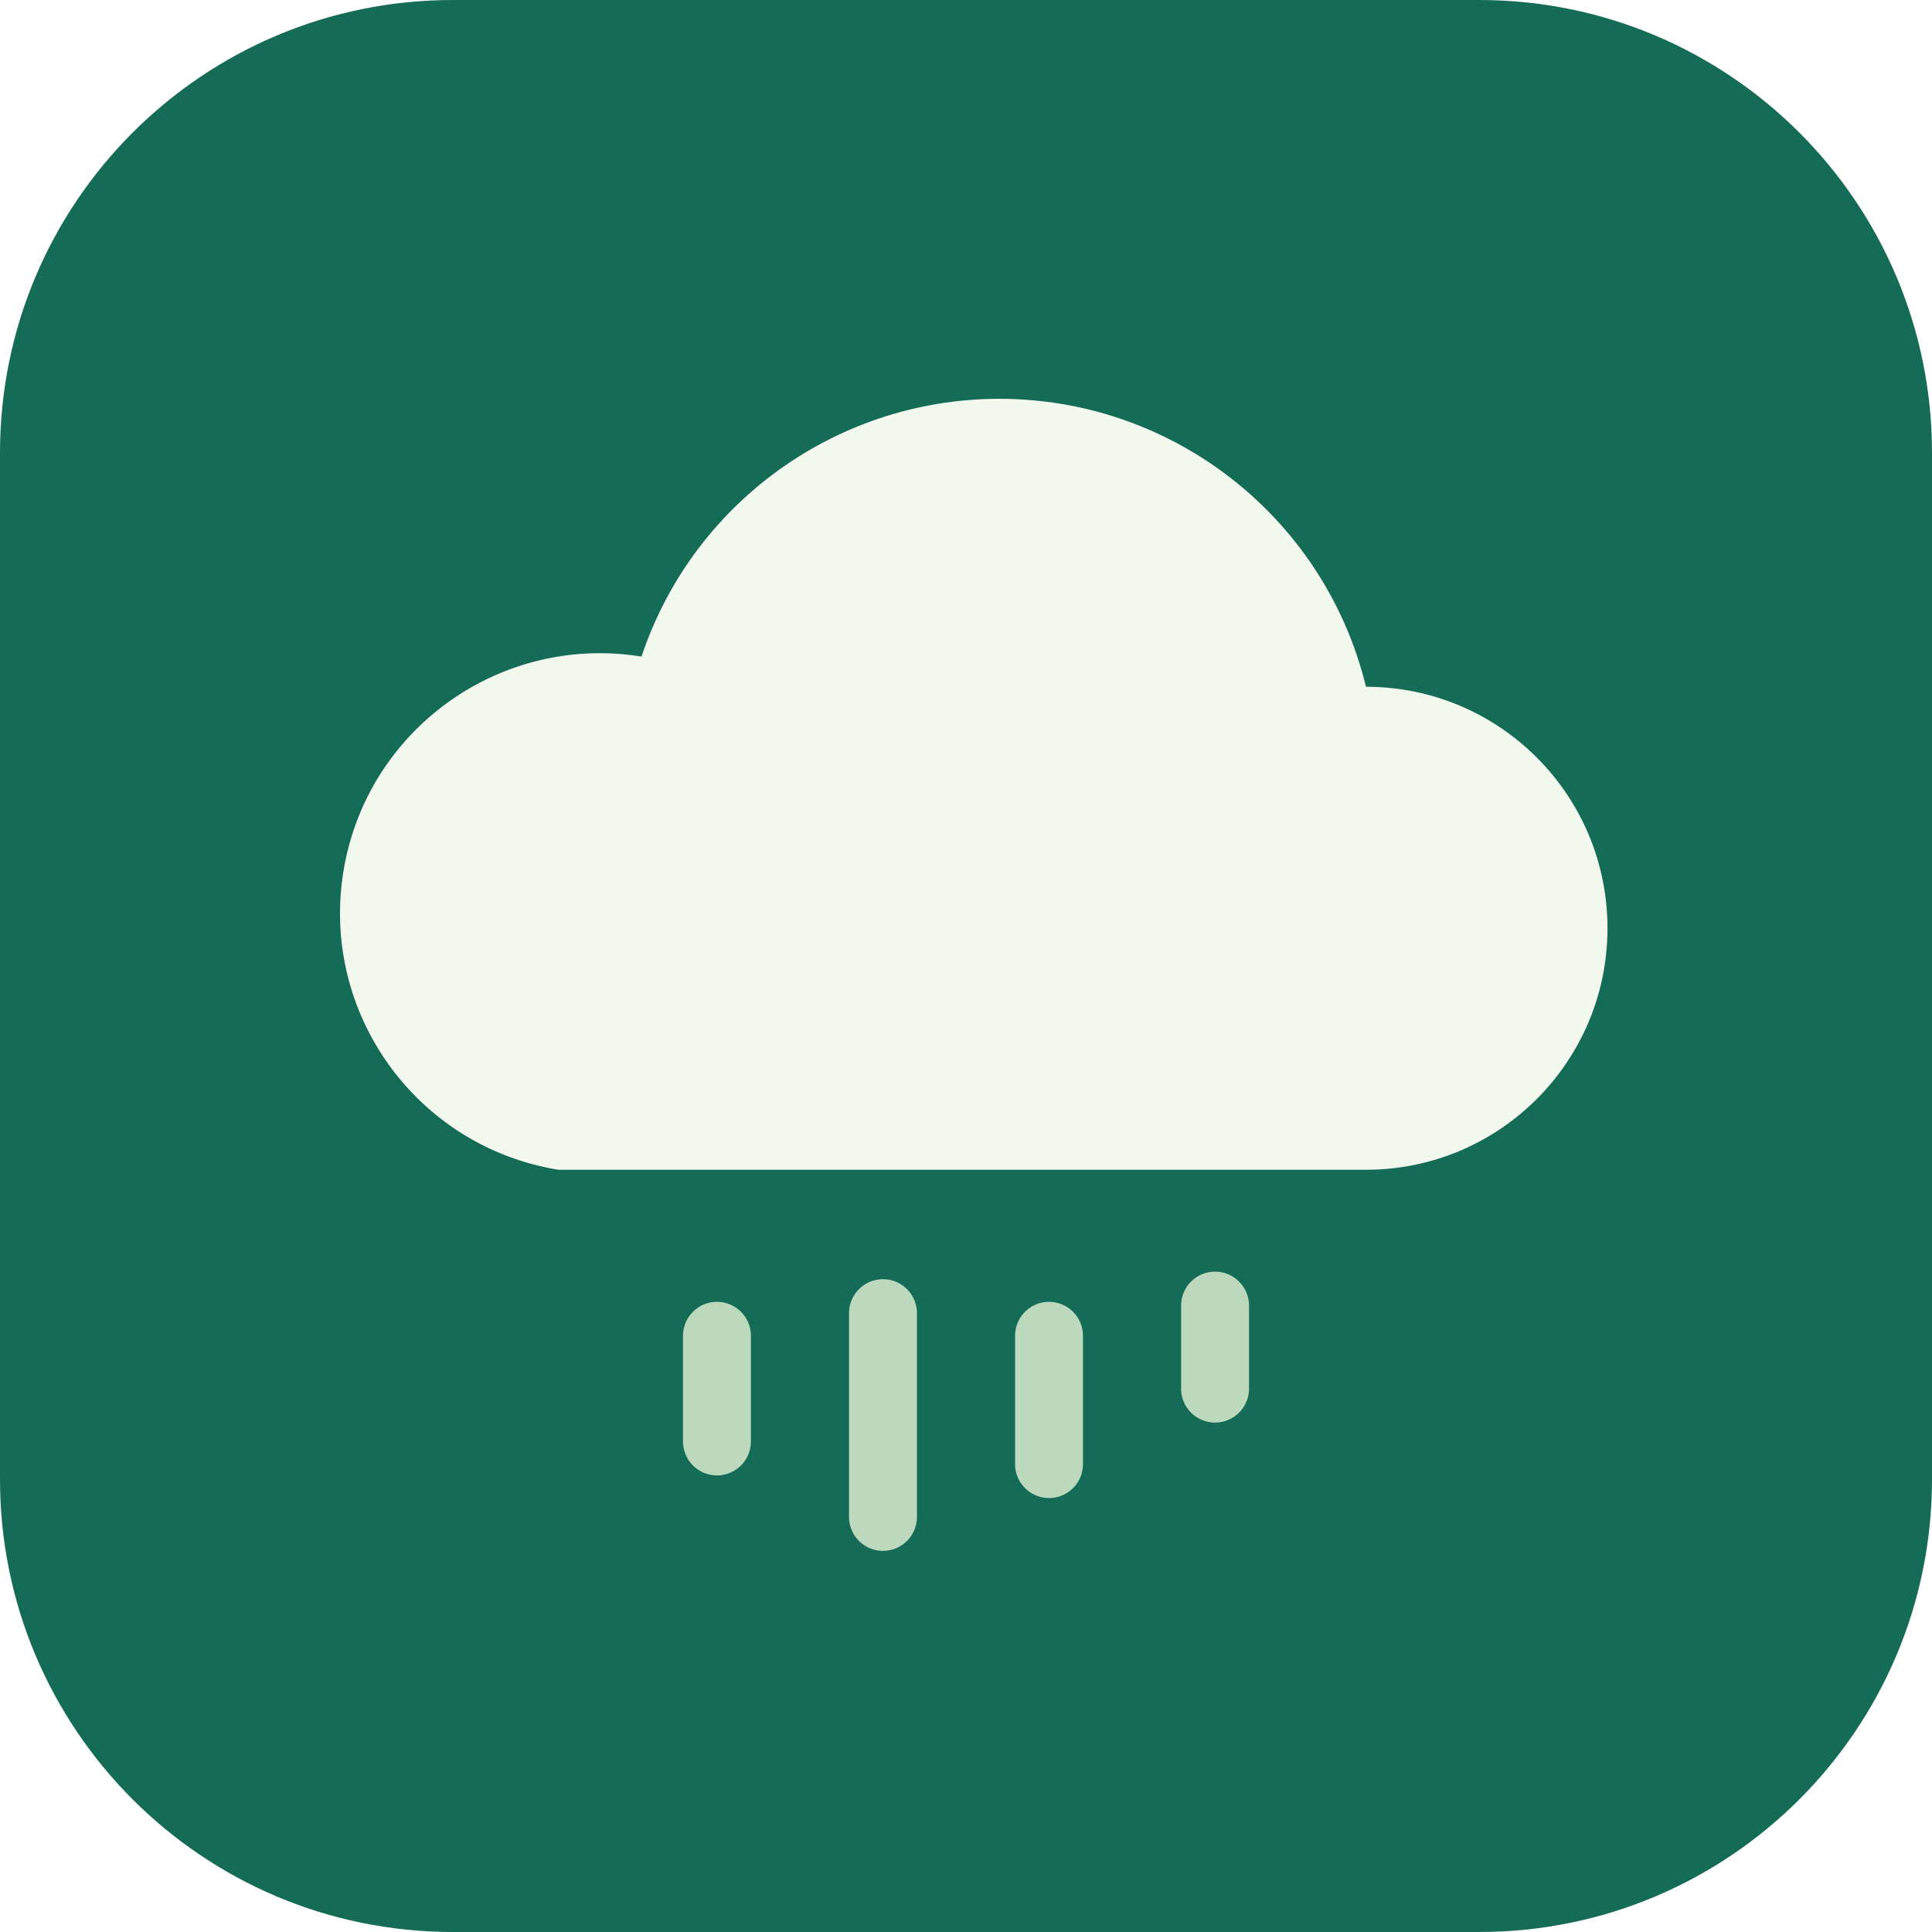
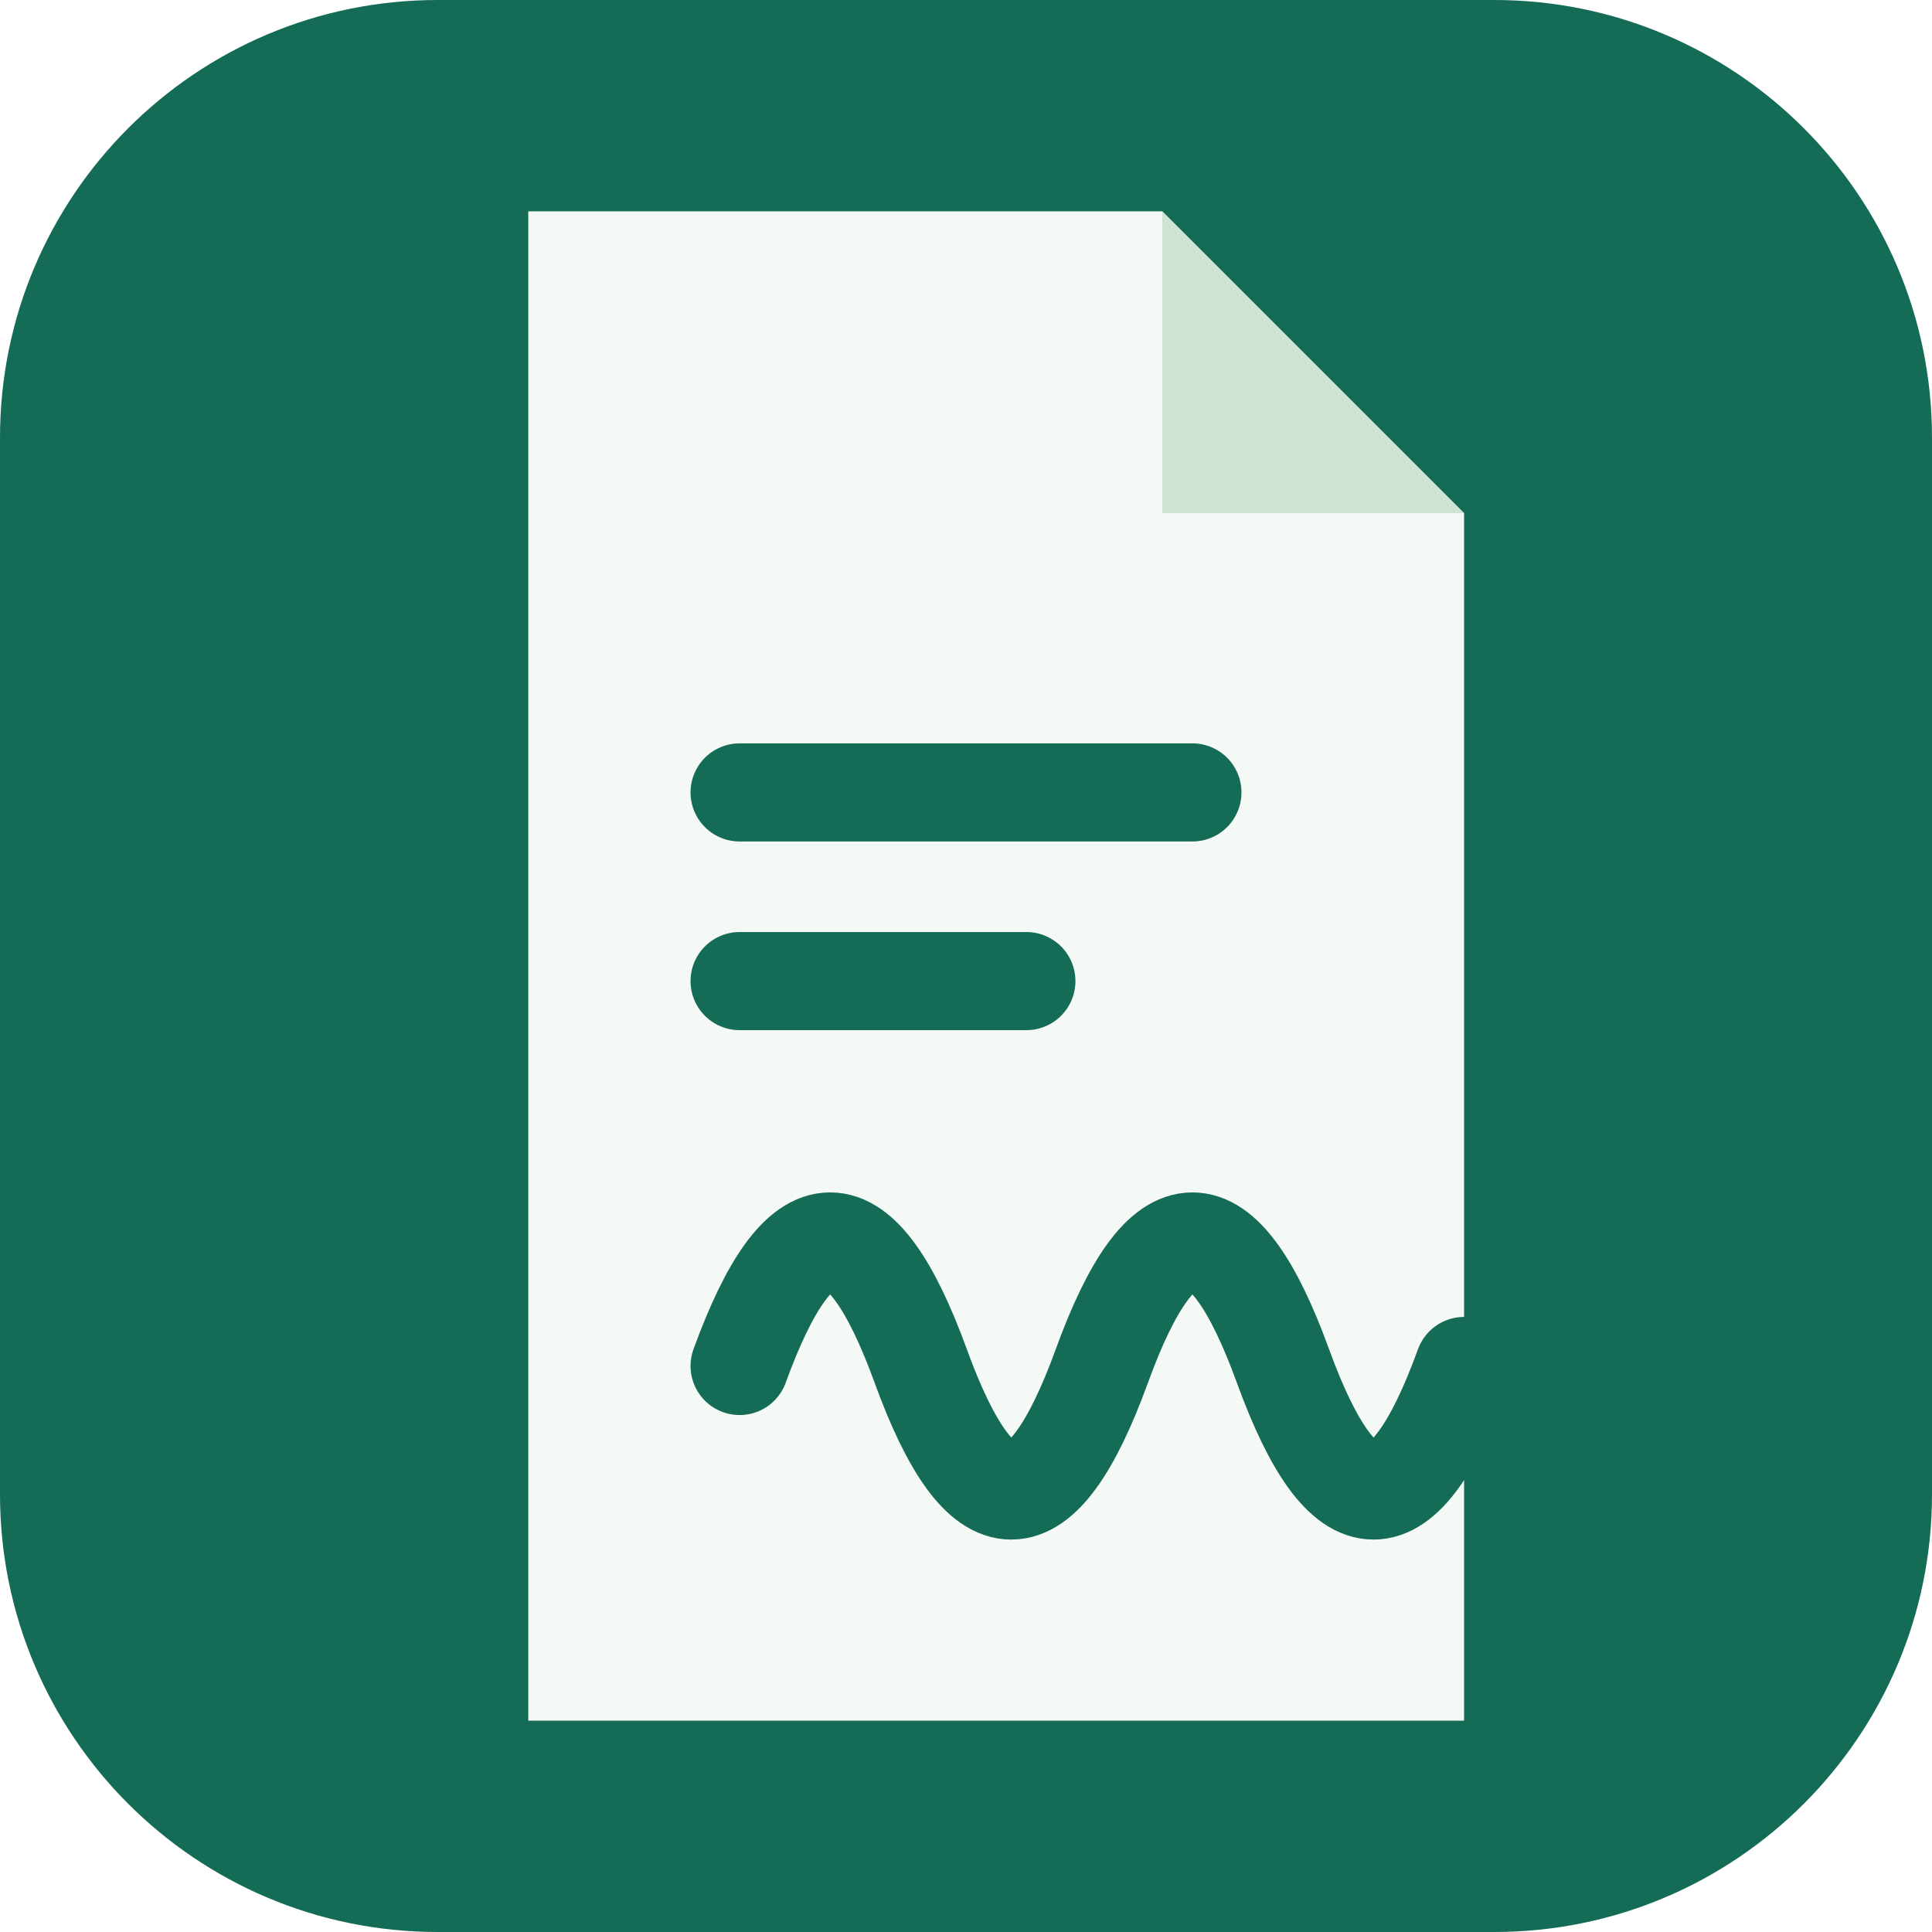
<svg xmlns="http://www.w3.org/2000/svg" width="256" height="256" viewBox="0 0 256 256">
-   <rect width="256" height="256" rx="60" fill="#146b56" />
-   <path d="M74 155h107a32 32 0 0 0 0-64 50 50 0 0 0-96-4 34 34 0 0 0-11 68Z" fill="#f3f8ee" />
-   <path d="M95 177v14m22-17v27m22-24v17m22-21v11" stroke="#bdd9bd" stroke-width="9" stroke-linecap="round" />
+   <rect width="256" height="256" rx="58" fill="#146b56" />
+   <path d="M70 28h84l40 40v160H70z" fill="#f4f9f5" />
+   <path d="M154 28v40h40z" fill="#cfe3d5" />
+   <g fill="none" stroke="#146b56" stroke-width="13" stroke-linecap="round" stroke-linejoin="round">
+     <path d="M98 105h60M98 130h38" />
+     <path d="M98 181c8-22 16-22 24 0s16 22 24 0 16-22 24 0 16 22 24 0" />
+   </g>
</svg>
